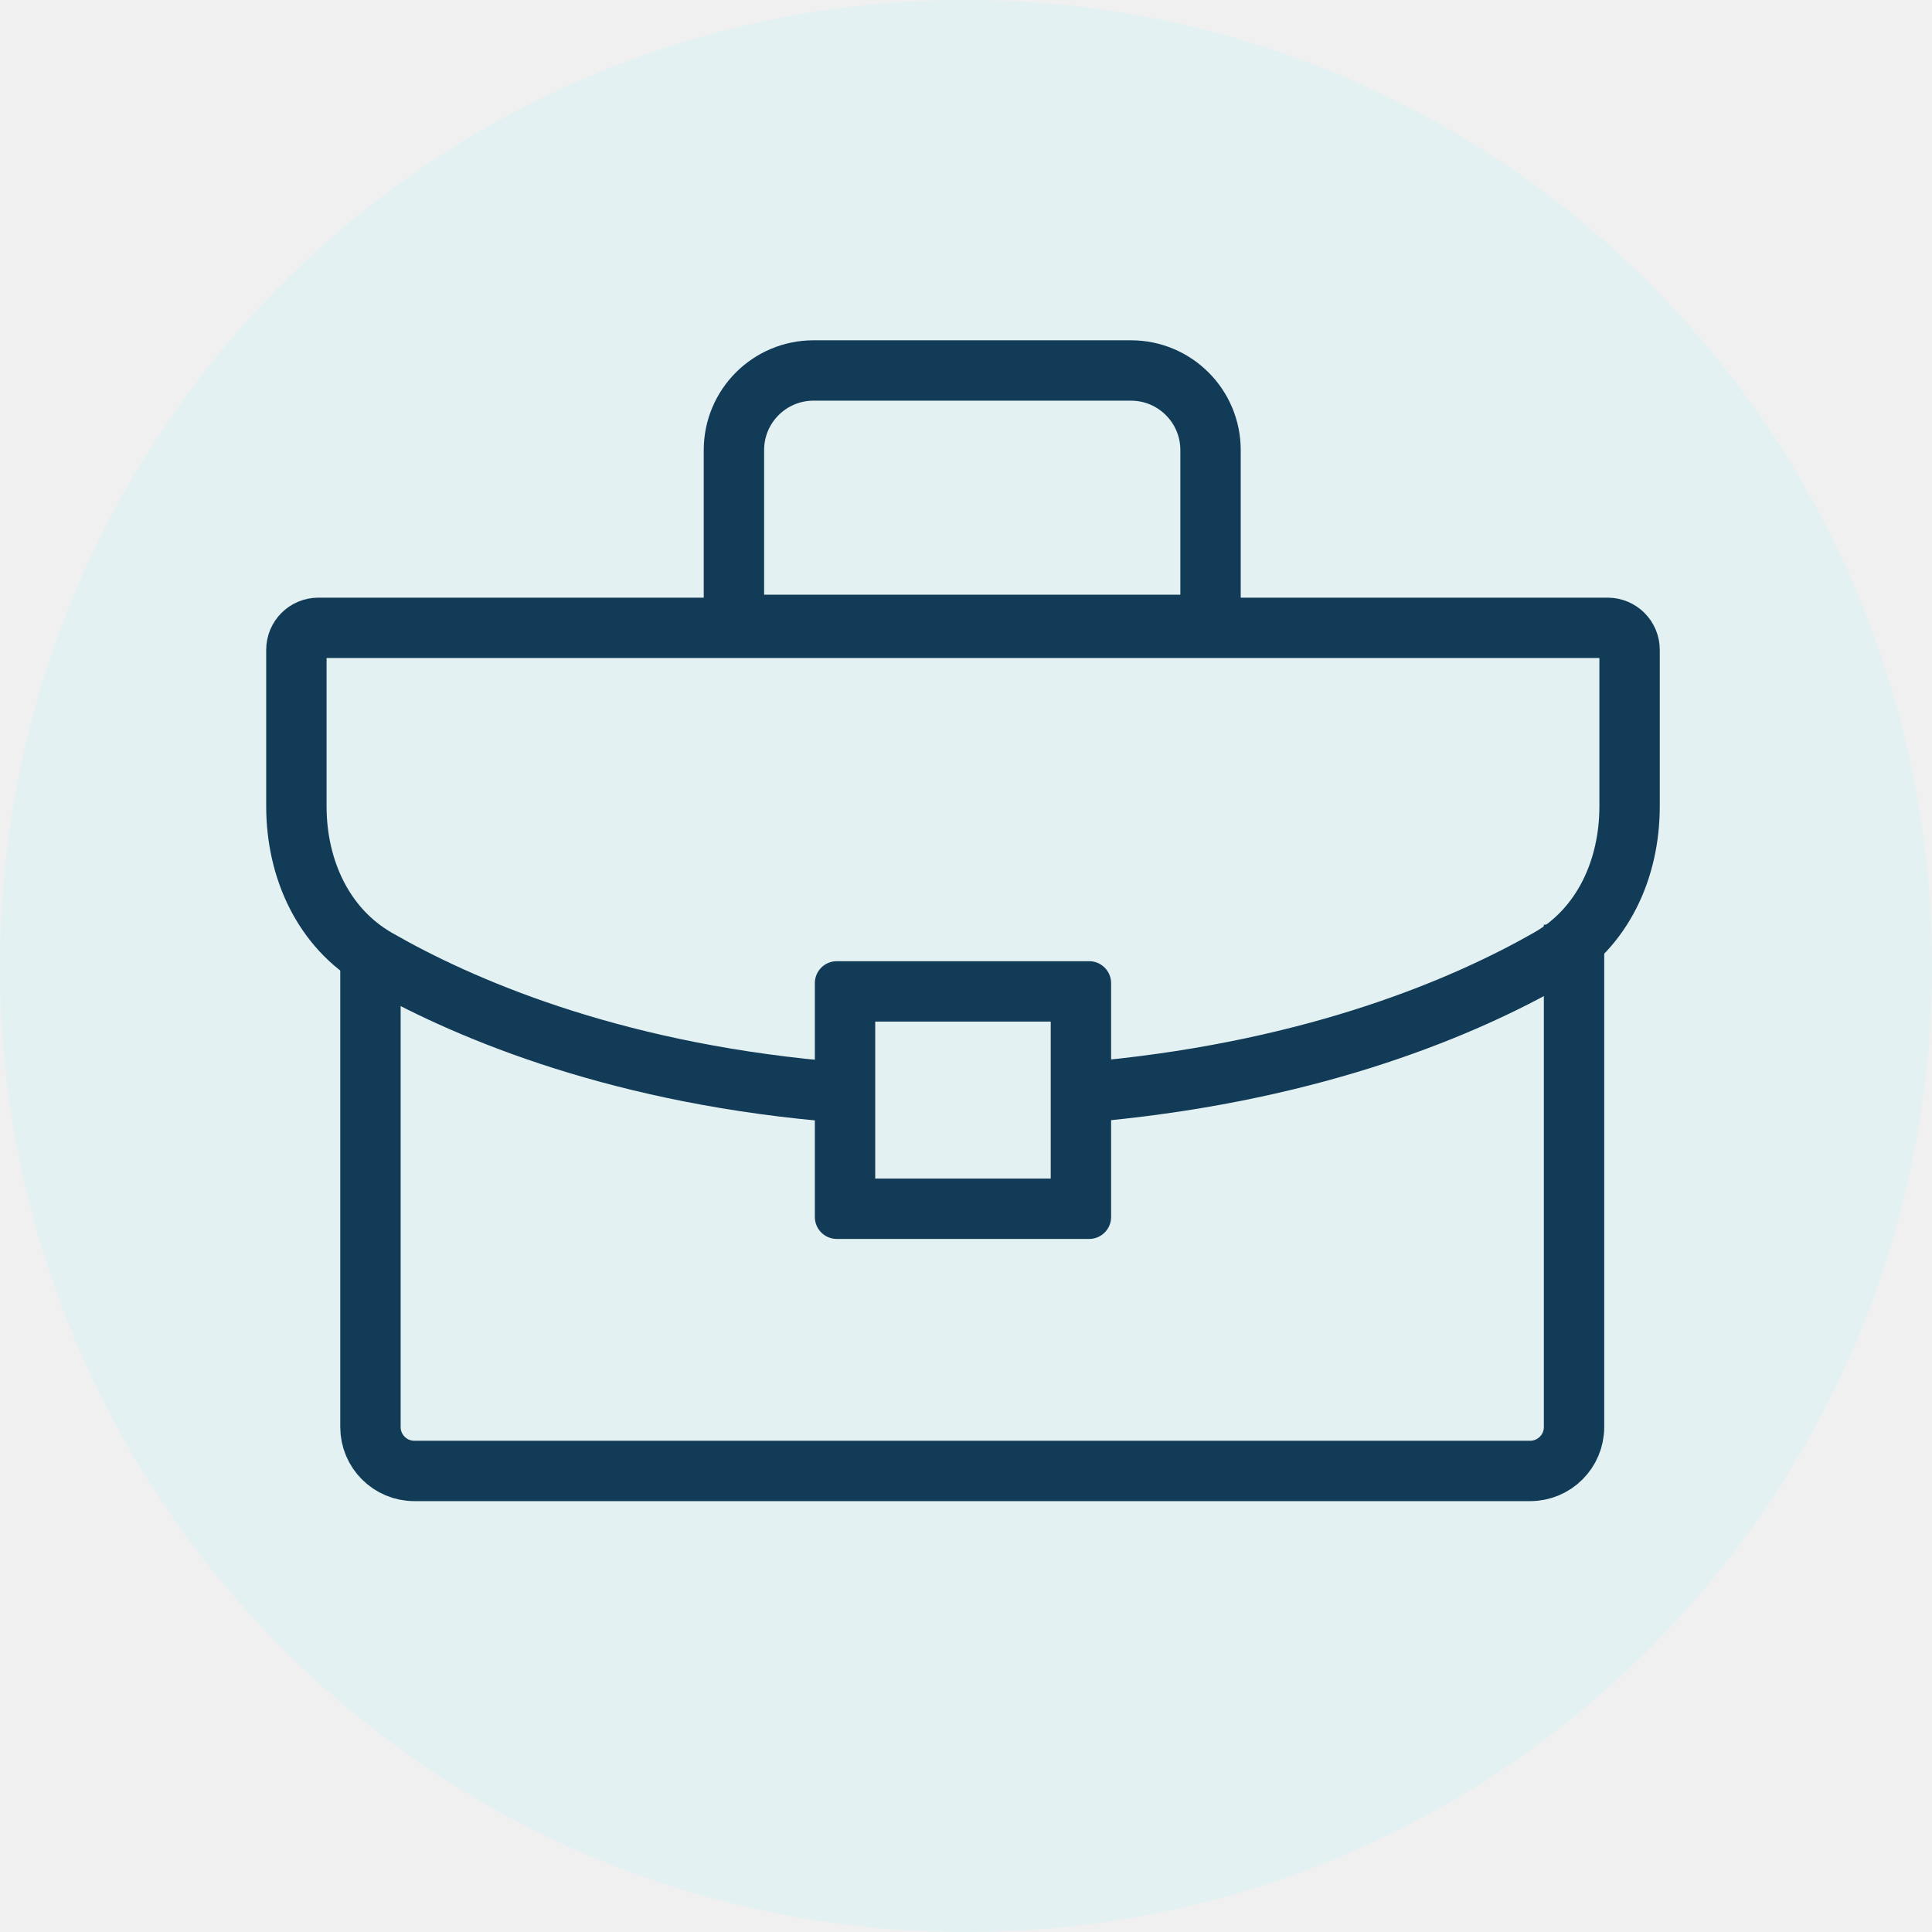
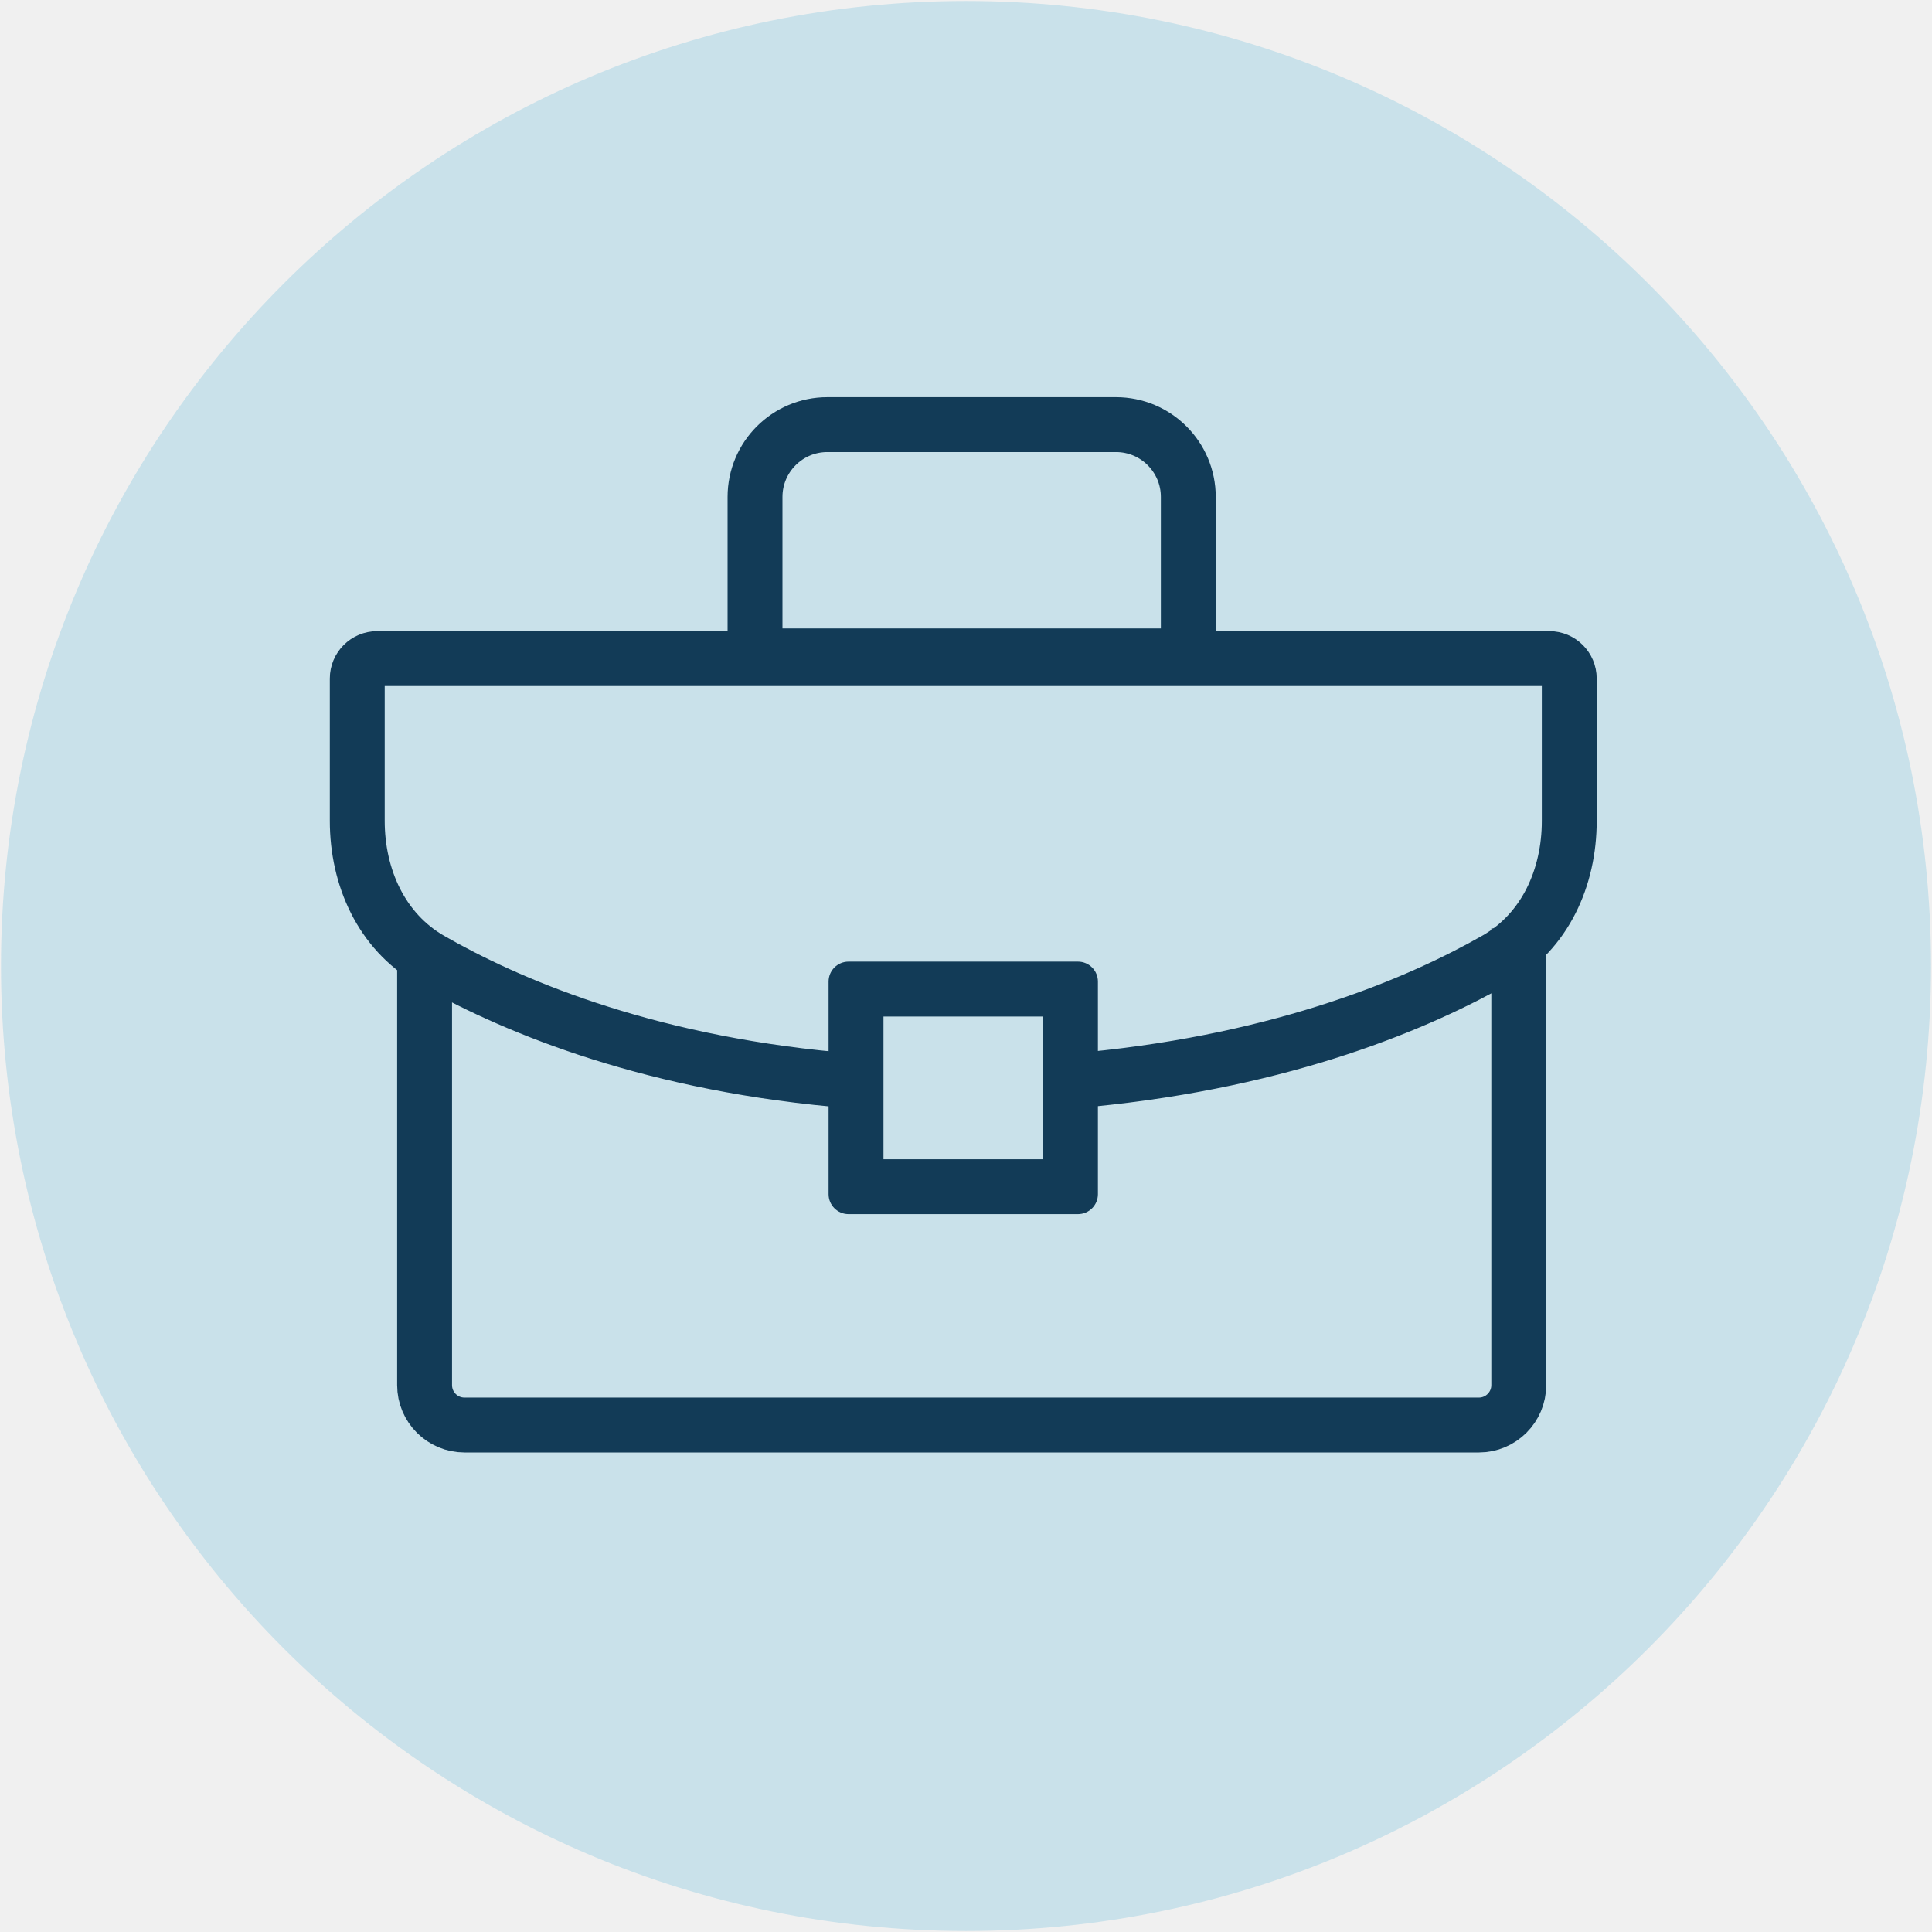
- <svg xmlns="http://www.w3.org/2000/svg" width="176" height="176" viewBox="0 0 176 176" fill="none">
-   <circle fill="#E4F1F2" cx="88" cy="88" r="87" stroke="#E4F1F2" stroke-width="2" />
-   <path d="M74.109 33.75H103.026C107.03 33.75 110.276 36.996 110.276 41V56.926H66.859V41C66.859 36.996 70.105 33.75 74.109 33.75Z" stroke="#123B57" stroke-width="5.5" />
-   <path d="M74.866 99.365C55.309 97.546 41.89 91.698 34.343 87.366C29.425 84.542 27 79.123 27 73.452V59.195C27 58.091 27.895 57.195 29 57.195H120.588H146.45C147.555 57.195 148.45 58.091 148.45 59.195V73.47C148.45 79.13 146.03 84.539 141.113 87.343C133.587 91.635 120.167 97.436 100.376 99.365" stroke="#123B57" stroke-width="5.5" />
-   <path d="M143.39 84.238V129.999C143.39 132.208 141.599 133.999 139.39 133.999H37.747C35.538 133.999 33.747 132.208 33.747 129.999V86.769" stroke="#123B57" stroke-width="5.5" />
-   <mask id="path-5-inside-1_7003_156" fill="white">
-     <rect x="74.23" y="87.562" width="26.989" height="25.302" rx="2" />
-   </mask>
-   <rect x="74.23" y="87.562" width="26.989" height="25.302" rx="2" stroke="#123B57" stroke-width="11" mask="url(#path-5-inside-1_7003_156)" />
+ <svg xmlns="http://www.w3.org/2000/svg" width="193.6" height="193.6" viewBox="0 0 193.6 193.6" fill="none">
+   <circle fill="#C9E1EA" cx="96.8" cy="96.8" r="95.7" stroke="#C9E1EA" stroke-width="2" />
+   <g transform="translate(8.8,8.8)">
+     <path d="M74.109 33.75H103.026C107.03 33.75 110.276 36.996 110.276 41V56.926H66.859V41C66.859 36.996 70.105 33.75 74.109 33.75Z" stroke="#123B57" stroke-width="5.5" />
+     <path d="M74.866 99.365C55.309 97.546 41.89 91.698 34.343 87.366C29.425 84.542 27 79.123 27 73.452V59.195C27 58.091 27.895 57.195 29 57.195H120.588H146.45C147.555 57.195 148.45 58.091 148.45 59.195V73.47C148.45 79.13 146.03 84.539 141.113 87.343C133.587 91.635 120.167 97.436 100.376 99.365" stroke="#123B57" stroke-width="5.5" />
+     <path d="M143.39 84.238V129.999C143.39 132.208 141.599 133.999 139.39 133.999H37.747C35.538 133.999 33.747 132.208 33.747 129.999V86.769" stroke="#123B57" stroke-width="5.5" />
+     <mask id="path-5-inside-1_7003_156" fill="white">
+       <rect x="74.23" y="87.562" width="26.989" height="25.302" rx="2" />
+     </mask>
+     <rect x="74.23" y="87.562" width="26.989" height="25.302" rx="2" stroke="#123B57" stroke-width="11" mask="url(#path-5-inside-1_7003_156)" />
+   </g>
</svg>
